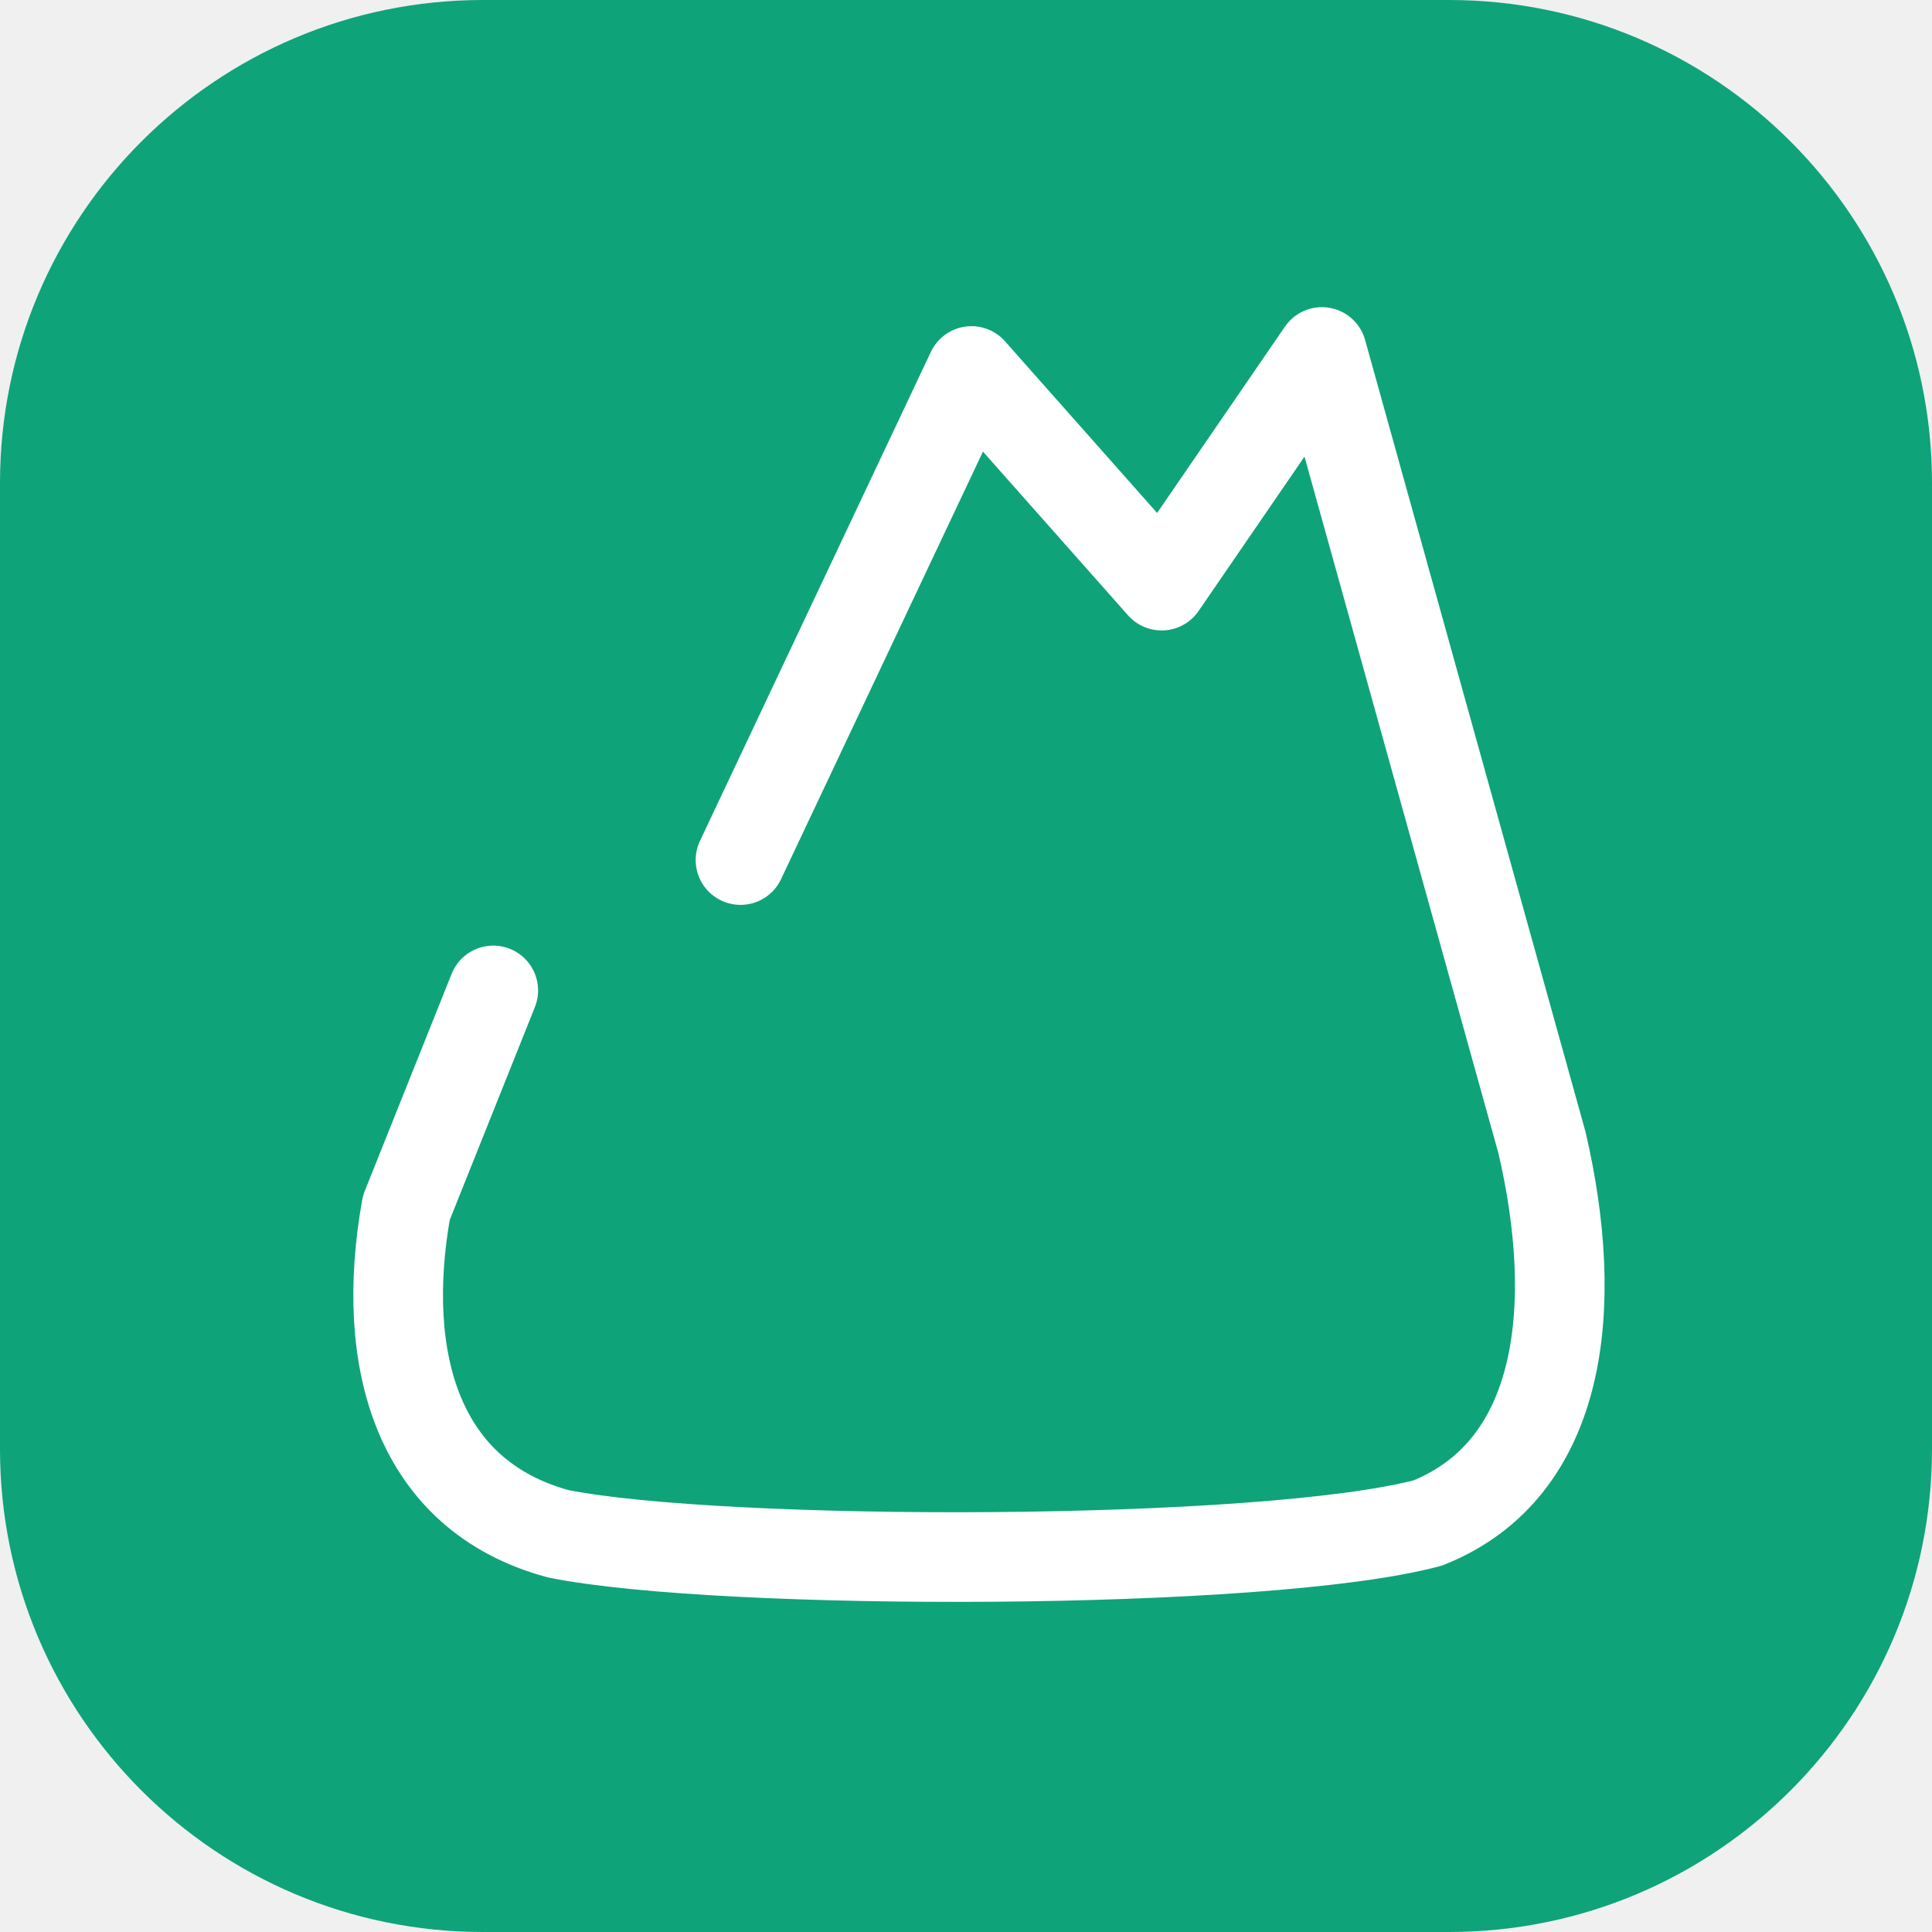
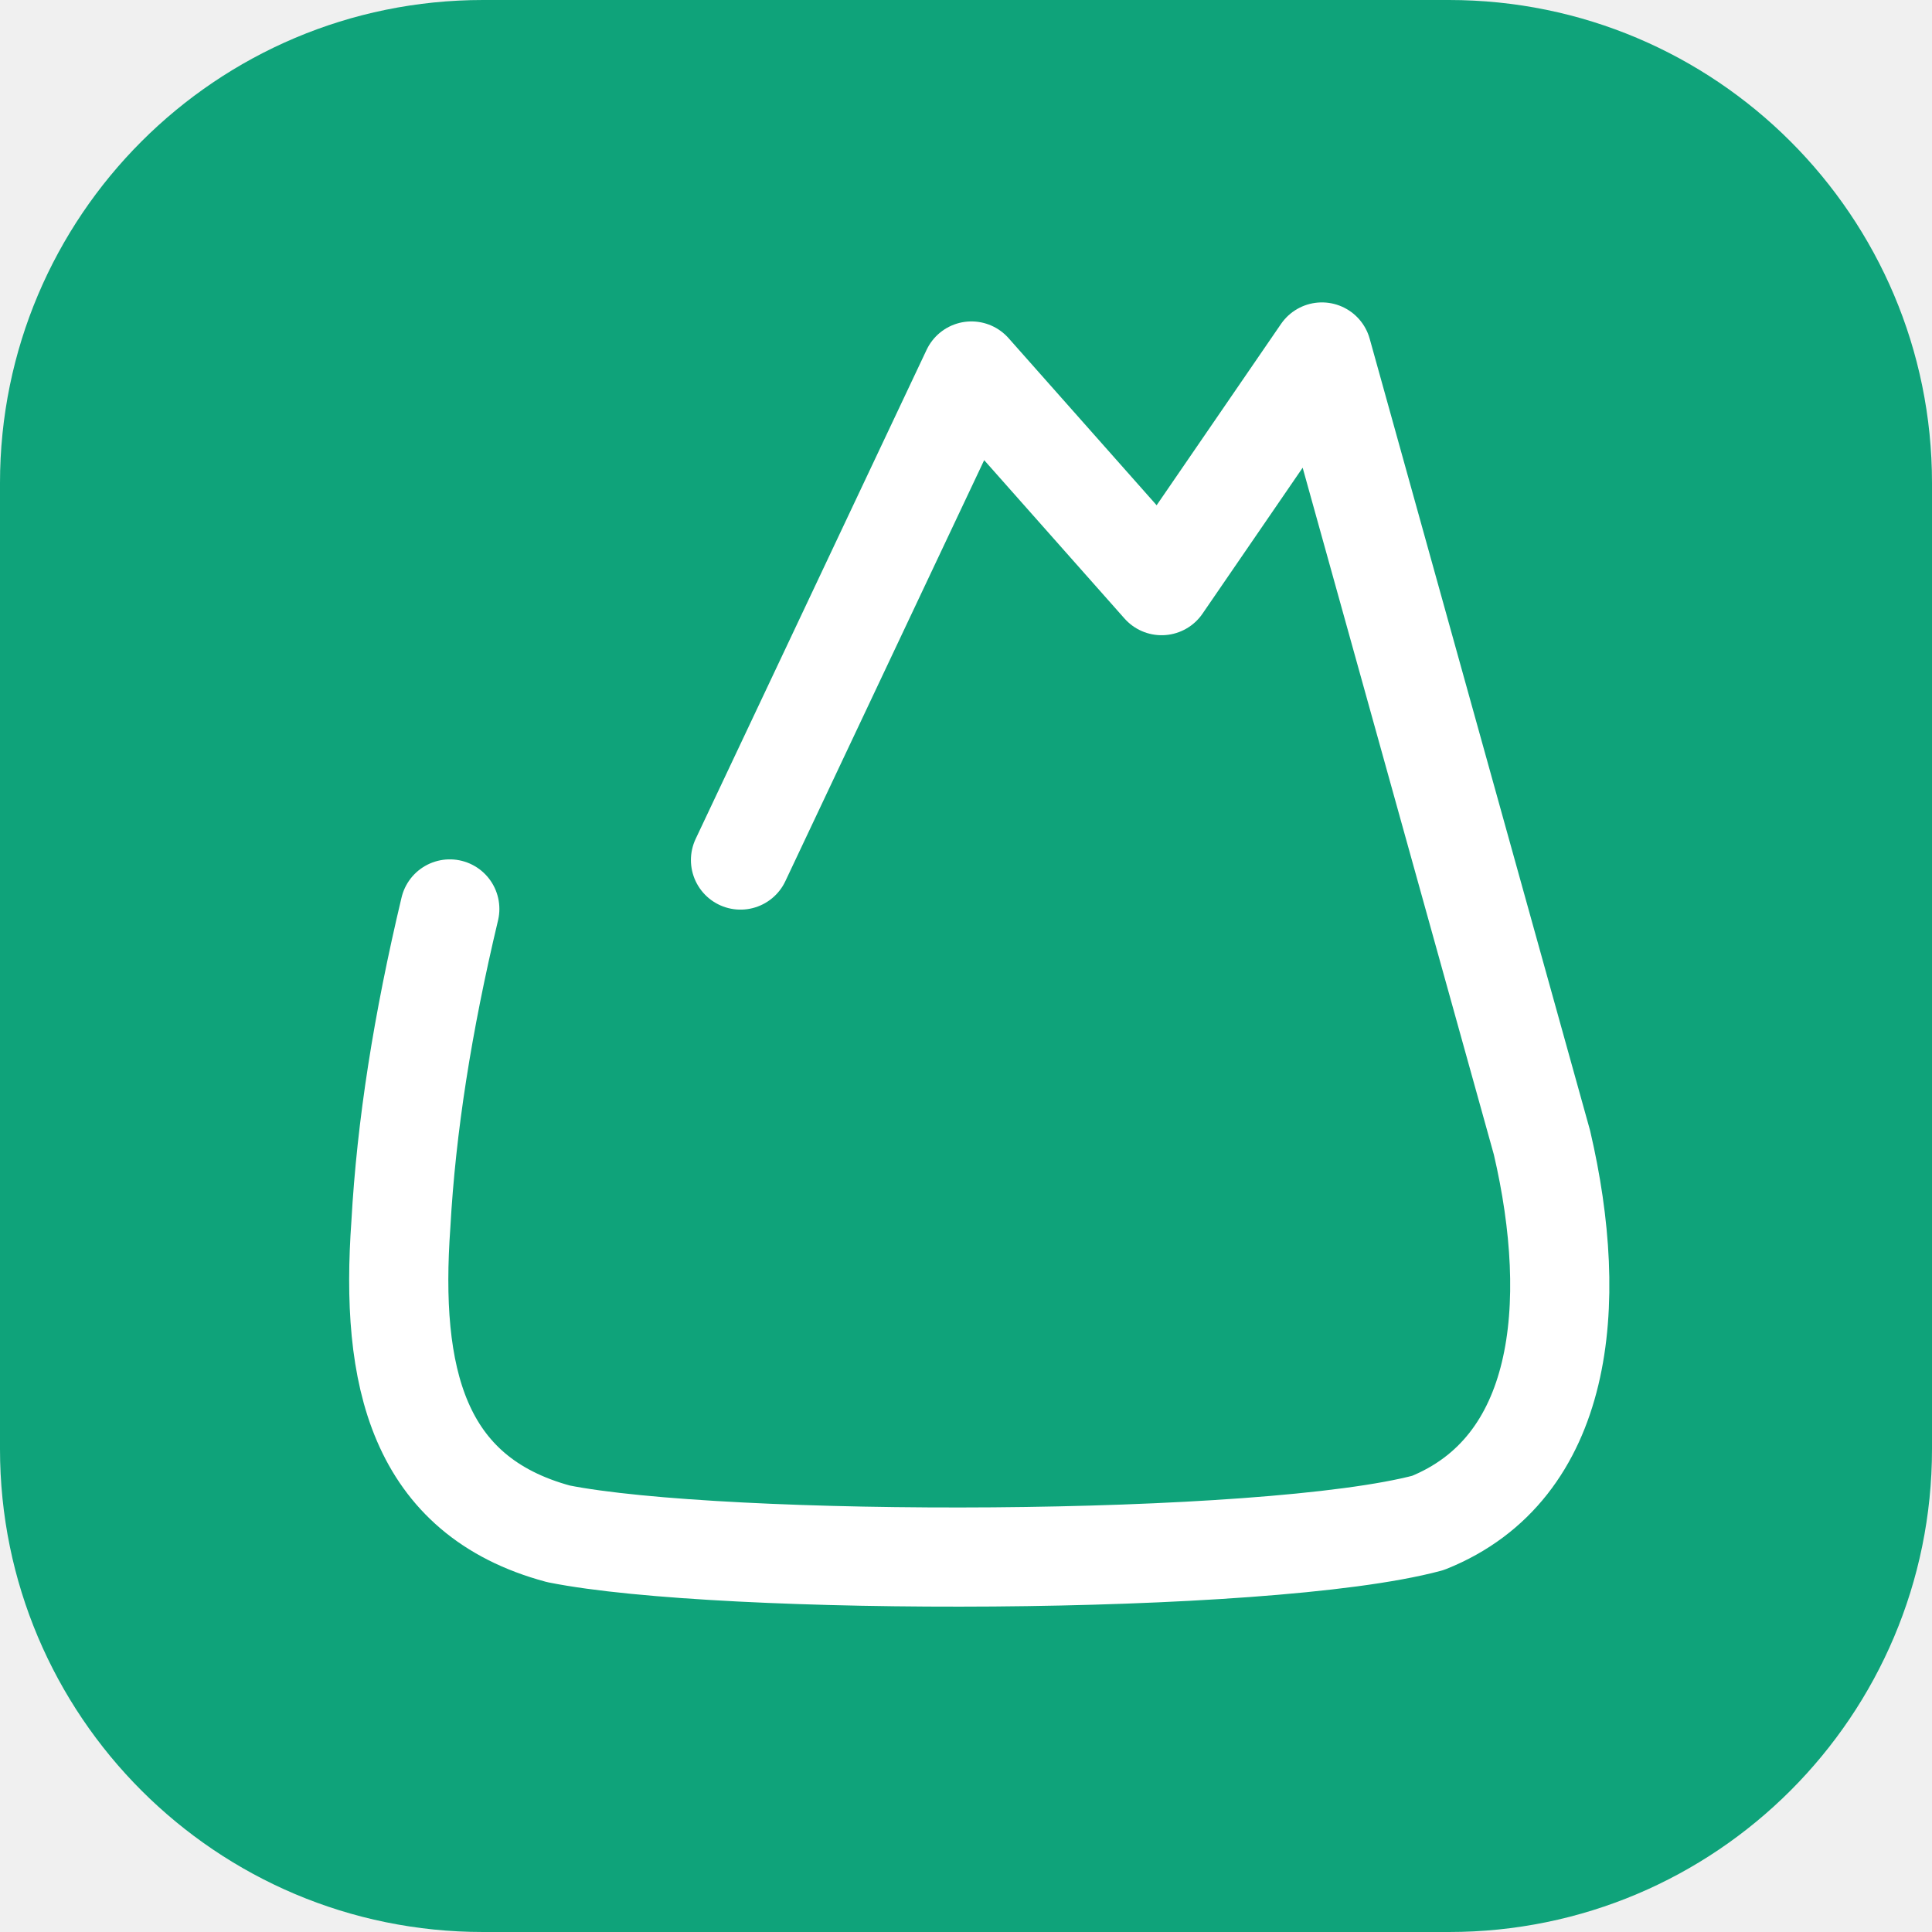
<svg xmlns="http://www.w3.org/2000/svg" viewBox="0 0 64 64">
  <rect width="64" height="64" rx="16" fill="#0fa37a" />
-   <path transform="translate(32 32) scale(.9) translate(-31 -31.5)" d="M22.7 27.6 L31.2 9.6 L38.2 17.5 L44.1 8.9 L52.2 38 C53.6 44 53 50 48 52 C42 53.6 22 53.6 16 52.4 C10.8 51 9.4 46 10.4 40.4 L13.6 32.4" fill="none" stroke="#fff" stroke-width="3.3" stroke-linecap="round" stroke-linejoin="round" />
+   <path transform="translate(32 32) scale(.9) translate(-31 -31.5)" d="M22.7 27.6 L31.2 9.6 L38.2 17.5 L44.1 8.9 L52.2 38 C53.6 44 53 50 48 52 C42 53.6 22 53.6 16 52.4 C10.8 51 9.8 46.6 10.2 41 C10.4 37.4 11 33.6 12 29.4" fill="none" stroke="#fff" stroke-width="3.65" stroke-linecap="round" stroke-linejoin="round" />
</svg>
